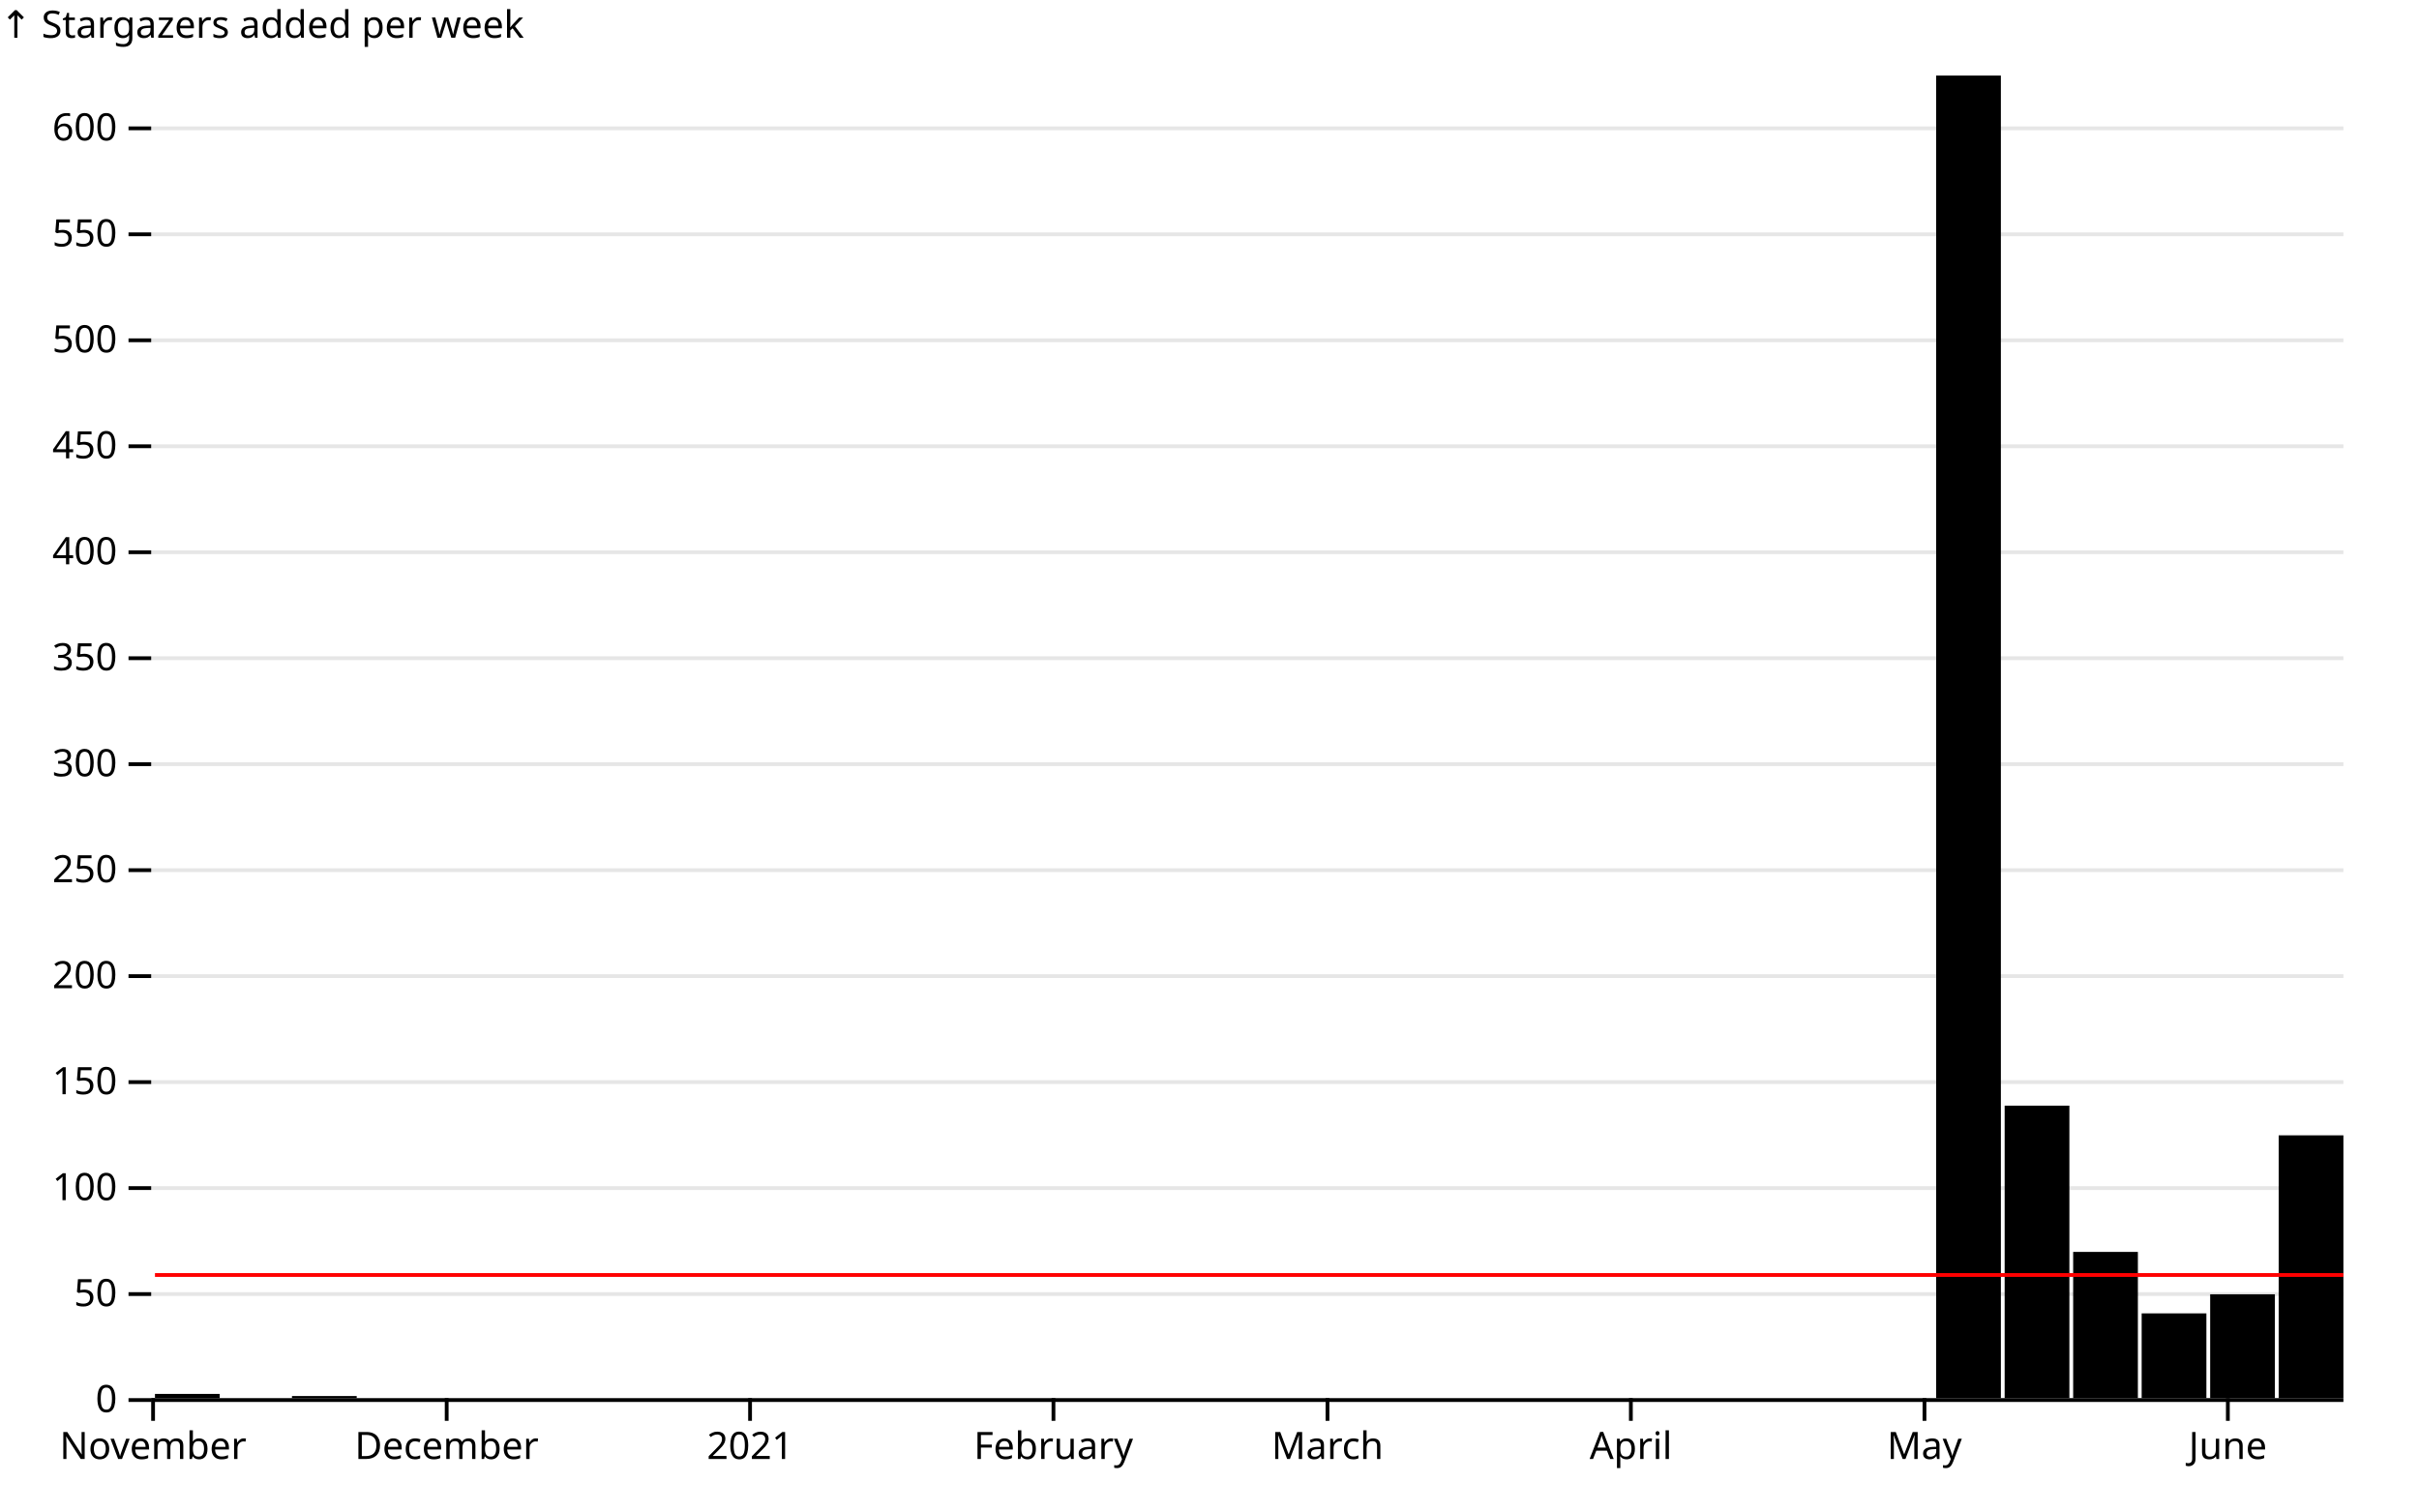
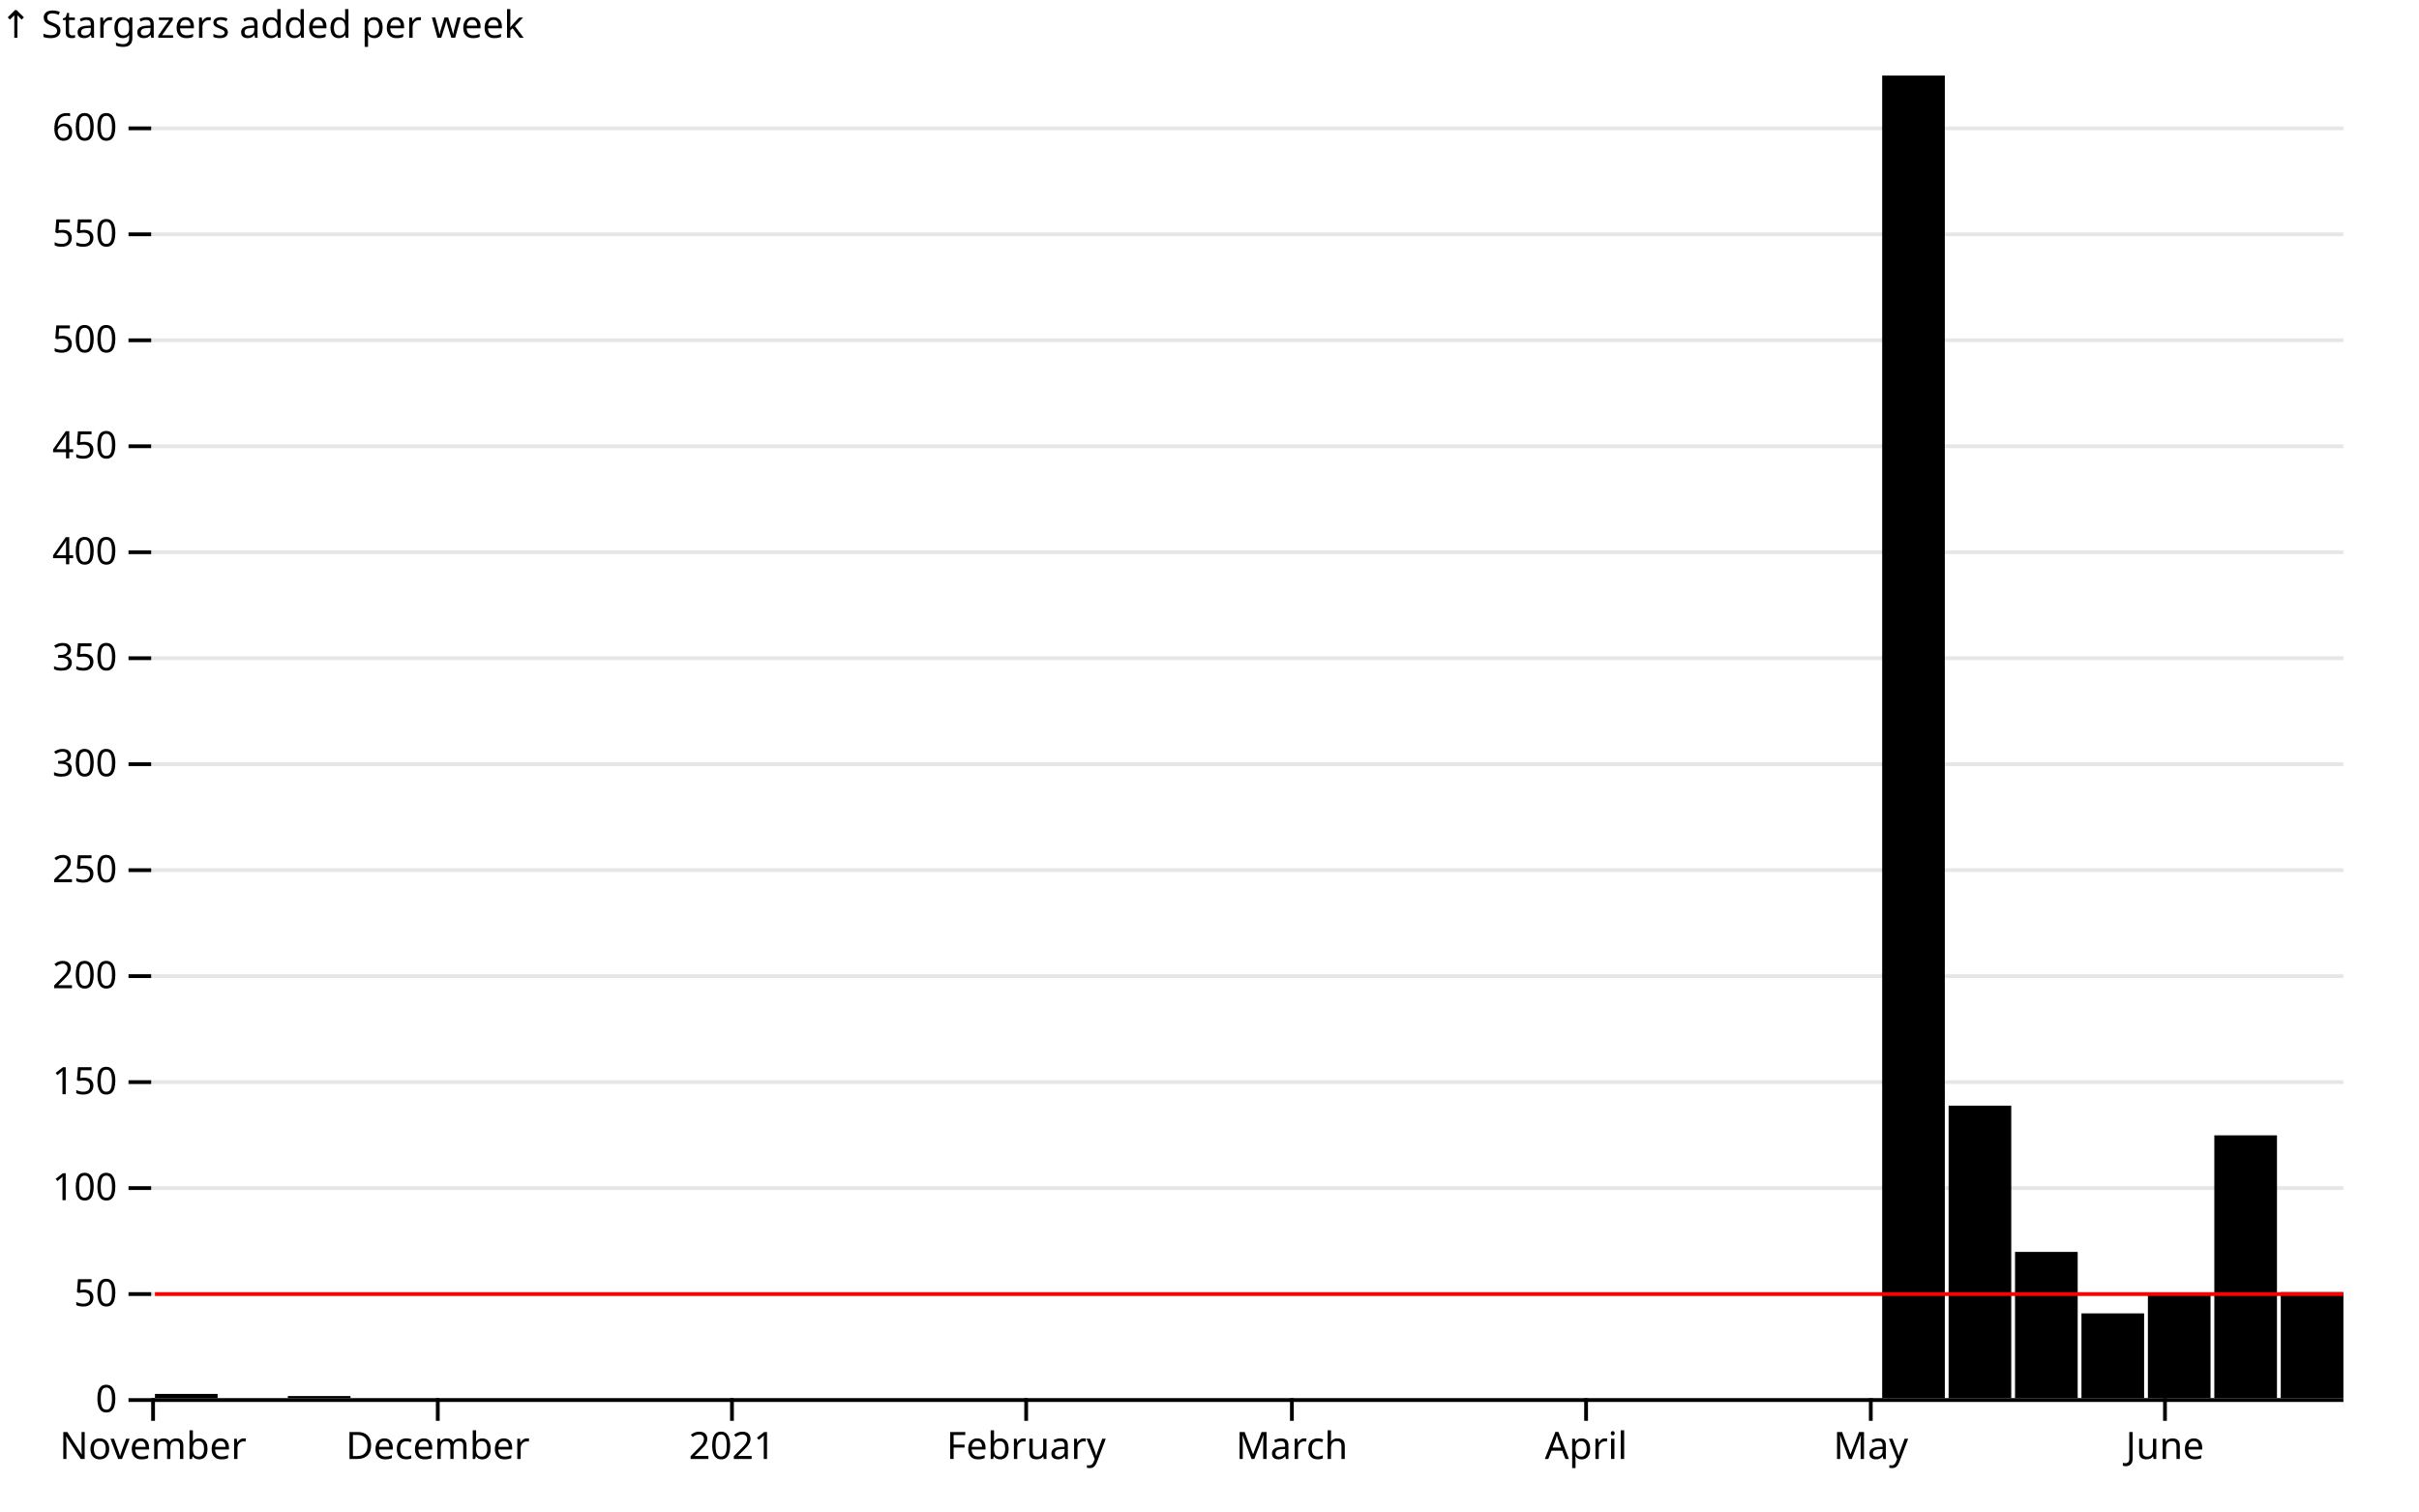
<svg xmlns="http://www.w3.org/2000/svg" class="plot" fill="currentColor" font-family="system-ui, sans-serif" font-size="10" text-anchor="middle" width="640" height="400" viewBox="0 0 640 400">
  <style>
    .plot {
      display: block;
      background: white;
      height: auto;
      height: intrinsic;
      max-width: 100%;
    }

    .plot text,
    .plot tspan {
      white-space: pre;
    }
  </style>
  <g aria-label="y-axis" aria-description="↑ Stargazers added per week" transform="translate(40,0)" fill="none" text-anchor="end" font-variant="tabular-nums">
    <g class="tick" opacity="1" transform="translate(0,370.5)">
      <line stroke="currentColor" x2="-6" />
      <line stroke="currentColor" x2="580" stroke-opacity="0.1" />
      <text fill="currentColor" x="-9" dy="0.32em">0</text>
    </g>
    <g class="tick" opacity="1" transform="translate(0,342.4551)">
      <line stroke="currentColor" x2="-6" />
      <line stroke="currentColor" x2="580" stroke-opacity="0.1" />
      <text fill="currentColor" x="-9" dy="0.32em">50</text>
    </g>
    <g class="tick" opacity="1" transform="translate(0,314.4103)">
      <line stroke="currentColor" x2="-6" />
      <line stroke="currentColor" x2="580" stroke-opacity="0.1" />
      <text fill="currentColor" x="-9" dy="0.32em">100</text>
    </g>
    <g class="tick" opacity="1" transform="translate(0,286.3654)">
      <line stroke="currentColor" x2="-6" />
      <line stroke="currentColor" x2="580" stroke-opacity="0.1" />
      <text fill="currentColor" x="-9" dy="0.32em">150</text>
    </g>
    <g class="tick" opacity="1" transform="translate(0,258.3205)">
      <line stroke="currentColor" x2="-6" />
      <line stroke="currentColor" x2="580" stroke-opacity="0.1" />
      <text fill="currentColor" x="-9" dy="0.32em">200</text>
    </g>
    <g class="tick" opacity="1" transform="translate(0,230.2756)">
      <line stroke="currentColor" x2="-6" />
      <line stroke="currentColor" x2="580" stroke-opacity="0.1" />
      <text fill="currentColor" x="-9" dy="0.32em">250</text>
    </g>
    <g class="tick" opacity="1" transform="translate(0,202.2308)">
      <line stroke="currentColor" x2="-6" />
      <line stroke="currentColor" x2="580" stroke-opacity="0.1" />
      <text fill="currentColor" x="-9" dy="0.32em">300</text>
    </g>
    <g class="tick" opacity="1" transform="translate(0,174.1859)">
      <line stroke="currentColor" x2="-6" />
      <line stroke="currentColor" x2="580" stroke-opacity="0.1" />
      <text fill="currentColor" x="-9" dy="0.32em">350</text>
    </g>
    <g class="tick" opacity="1" transform="translate(0,146.141)">
      <line stroke="currentColor" x2="-6" />
      <line stroke="currentColor" x2="580" stroke-opacity="0.1" />
      <text fill="currentColor" x="-9" dy="0.32em">400</text>
    </g>
    <g class="tick" opacity="1" transform="translate(0,118.0962)">
      <line stroke="currentColor" x2="-6" />
      <line stroke="currentColor" x2="580" stroke-opacity="0.1" />
      <text fill="currentColor" x="-9" dy="0.32em">450</text>
    </g>
    <g class="tick" opacity="1" transform="translate(0,90.05128)">
      <line stroke="currentColor" x2="-6" />
      <line stroke="currentColor" x2="580" stroke-opacity="0.1" />
      <text fill="currentColor" x="-9" dy="0.32em">500</text>
    </g>
    <g class="tick" opacity="1" transform="translate(0,62.00641)">
      <line stroke="currentColor" x2="-6" />
      <line stroke="currentColor" x2="580" stroke-opacity="0.1" />
      <text fill="currentColor" x="-9" dy="0.32em">550</text>
    </g>
    <g class="tick" opacity="1" transform="translate(0,33.96154)">
      <line stroke="currentColor" x2="-6" />
      <line stroke="currentColor" x2="580" stroke-opacity="0.1" />
      <text fill="currentColor" x="-9" dy="0.32em">600</text>
    </g>
    <text fill="currentColor" font-variant="normal" transform="translate(-40,20)" dy="-1em" text-anchor="start">↑ Stargazers added per week</text>
  </g>
  <g aria-label="x-axis" transform="translate(0,370)" fill="none" text-anchor="middle" font-variant="tabular-nums">
    <g class="tick" opacity="1" transform="translate(40.5,0)">
      <line stroke="currentColor" y2="6" />
      <text fill="currentColor" y="9" dy="0.71em">November</text>
    </g>
-     <g class="tick" opacity="1" transform="translate(118.1786,0)">
+     <g class="tick" opacity="1" transform="translate(115.8247,0)">
      <line stroke="currentColor" y2="6" />
      <text fill="currentColor" y="9" dy="0.71em">December</text>
    </g>
-     <g class="tick" opacity="1" transform="translate(198.4464,0)">
+     <g class="tick" opacity="1" transform="translate(193.6602,0)">
      <line stroke="currentColor" y2="6" />
      <text fill="currentColor" y="9" dy="0.71em">2021</text>
    </g>
-     <g class="tick" opacity="1" transform="translate(278.7143,0)">
+     <g class="tick" opacity="1" transform="translate(271.4957,0)">
      <line stroke="currentColor" y2="6" />
      <text fill="currentColor" y="9" dy="0.71em">February</text>
    </g>
-     <g class="tick" opacity="1" transform="translate(351.2143,0)">
+     <g class="tick" opacity="1" transform="translate(341.7987,0)">
      <line stroke="currentColor" y2="6" />
      <text fill="currentColor" y="9" dy="0.71em">March</text>
    </g>
-     <g class="tick" opacity="1" transform="translate(431.4821,0)">
+     <g class="tick" opacity="1" transform="translate(419.6342,0)">
      <line stroke="currentColor" y2="6" />
      <text fill="currentColor" y="9" dy="0.71em">April</text>
    </g>
-     <g class="tick" opacity="1" transform="translate(509.1607,0)">
+     <g class="tick" opacity="1" transform="translate(494.9589,0)">
      <line stroke="currentColor" y2="6" />
      <text fill="currentColor" y="9" dy="0.71em">May</text>
    </g>
-     <g class="tick" opacity="1" transform="translate(589.4286,0)">
+     <g class="tick" opacity="1" transform="translate(572.7944,0)">
      <line stroke="currentColor" y2="6" />
      <text fill="currentColor" y="9" dy="0.71em">June</text>
    </g>
  </g>
  <g aria-label="rect">
-     <rect x="41" y="368.878" width="17.125" height="1.122">
+     <rect x="41" y="368.878" width="16.576" height="1.122">
      </rect>
-     <rect x="77.25" y="369.439" width="17.125" height="0.561">
+     <rect x="76.152" y="369.439" width="16.576" height="0.561">
      </rect>
-     <rect x="512.25" y="20" width="17.125" height="350">
+     <rect x="497.97" y="20" width="16.576" height="350">
      </rect>
-     <rect x="530.375" y="292.596" width="17.125" height="77.404">
+     <rect x="515.545" y="292.596" width="16.576" height="77.404">
      </rect>
-     <rect x="548.5" y="331.298" width="17.125" height="38.702">
+     <rect x="533.121" y="331.298" width="16.576" height="38.702">
      </rect>
-     <rect x="566.625" y="347.564" width="17.125" height="22.436">
+     <rect x="550.697" y="347.564" width="16.576" height="22.436">
      </rect>
-     <rect x="584.75" y="342.516" width="17.125" height="27.484">
+     <rect x="568.273" y="342.516" width="16.576" height="27.484">
      </rect>
-     <rect x="602.875" y="300.449" width="17.125" height="69.551">
+     <rect x="585.848" y="300.449" width="16.576" height="69.551">
+       </rect>
+     <rect x="603.424" y="341.955" width="16.576" height="28.045">
      </rect>
  </g>
  <g aria-label="rule" stroke="red" transform="translate(0,0.5)">
-     <line x1="41" x2="620" y1="336.907" y2="336.907" />
+     <line x1="41" x2="620" y1="341.955" y2="341.955" />
  </g>
  <g aria-label="rule" stroke="currentColor" transform="translate(0,0.5)">
    <line x1="40" x2="620" y1="370" y2="370" />
  </g>
</svg>
